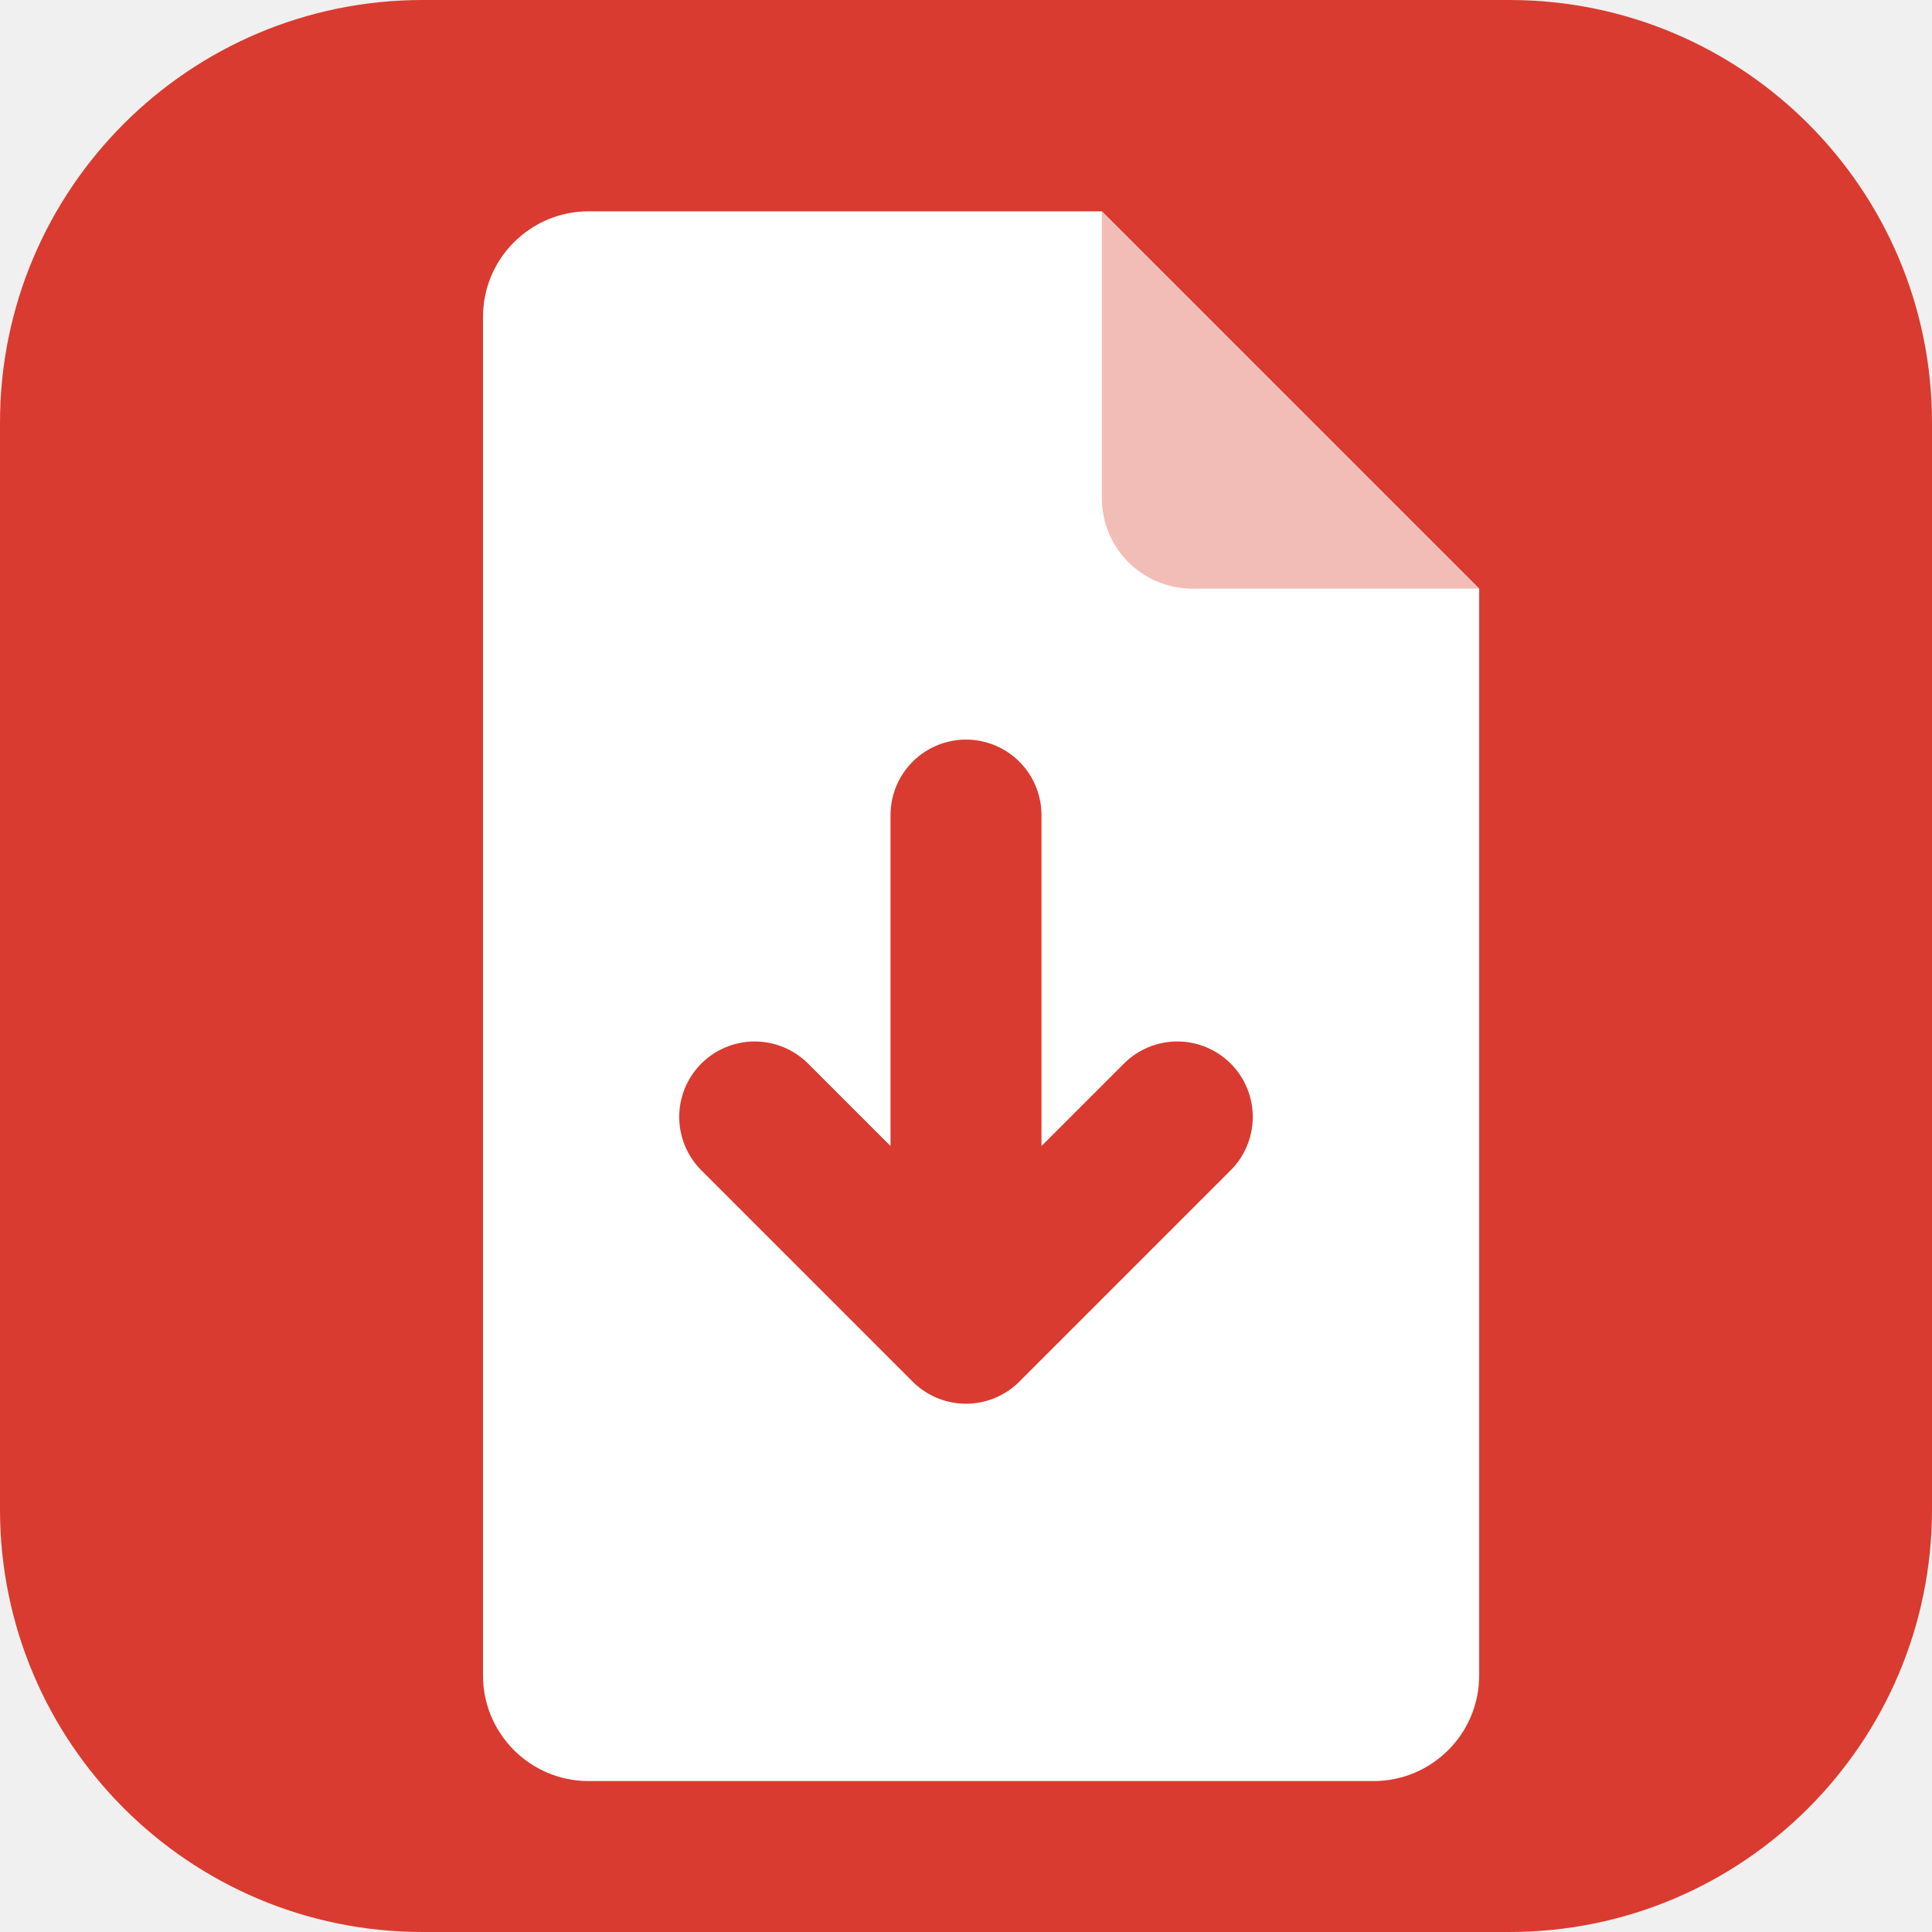
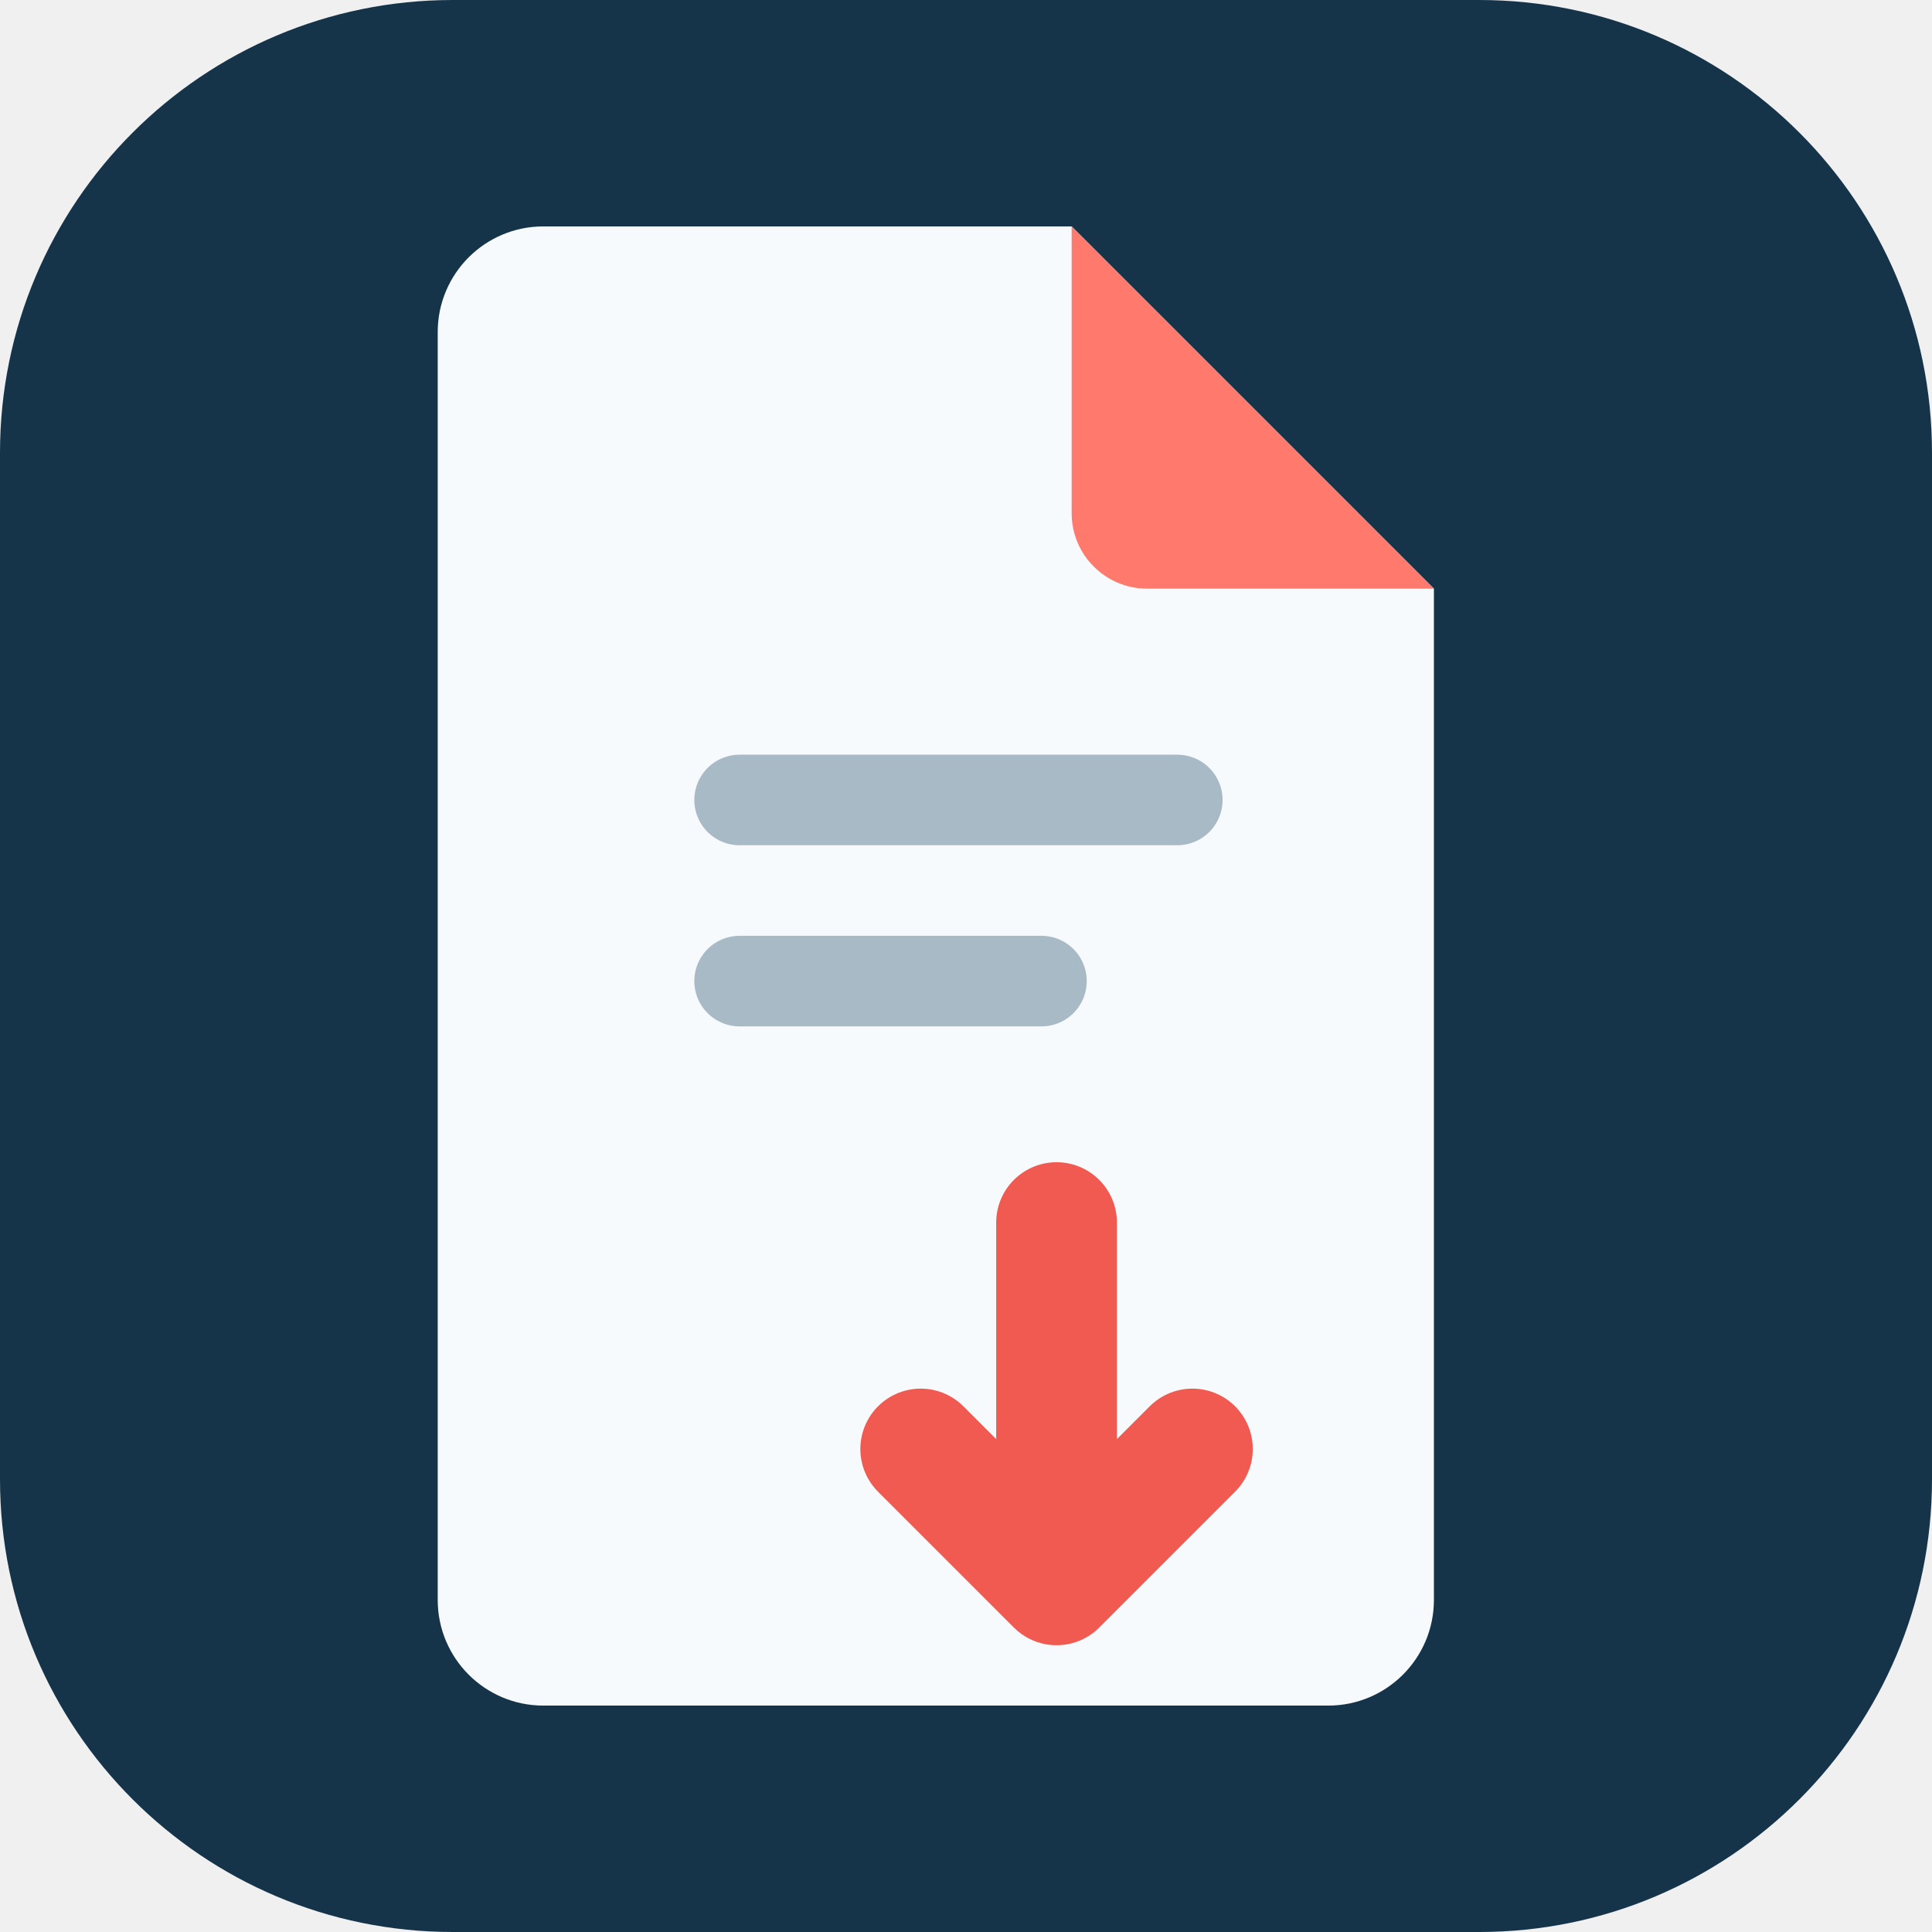
- <svg xmlns="http://www.w3.org/2000/svg" width="16" height="16" viewBox="0 0 128 128">
-   <rect width="128" height="128" rx="28" fill="#D93B30" />
-   <path d="M39 14h34l25 25v72a7 7 0 0 1-7 7H39a7 7 0 0 1-7-7V21a7 7 0 0 1 7-7Z" fill="#fff" />
-   <path d="M73 14v19a6 6 0 0 0 6 6h19L73 14Z" fill="#F3BDB7" />
-   <path d="M64 54v34m-14-14 14 14 14-14" fill="none" stroke="#D93B30" stroke-width="10" stroke-linecap="round" stroke-linejoin="round" />
+ <svg xmlns="http://www.w3.org/2000/svg" width="16" height="16" viewBox="0 0 128 128" role="img" aria-labelledby="title">
+   <rect width="128" height="128" rx="30" fill="#15344A" />
+   <path d="M36 15h35l24 24v67a7 7 0 0 1-7 7H36a7 7 0 0 1-7-7V22a7 7 0 0 1 7-7Z" fill="#F7FAFC" />
+   <path d="M71 15v19a5 5 0 0 0 5 5h19L71 15Z" fill="#FF796C" />
+   <path d="M49 53h29M49 65h20" fill="none" stroke="#A9BAC7" stroke-width="6" stroke-linecap="round" />
+   <path d="M70 81v24m-9-9 9 9 9-9" fill="none" stroke="#F05A50" stroke-width="8" stroke-linecap="round" stroke-linejoin="round" />
</svg>
